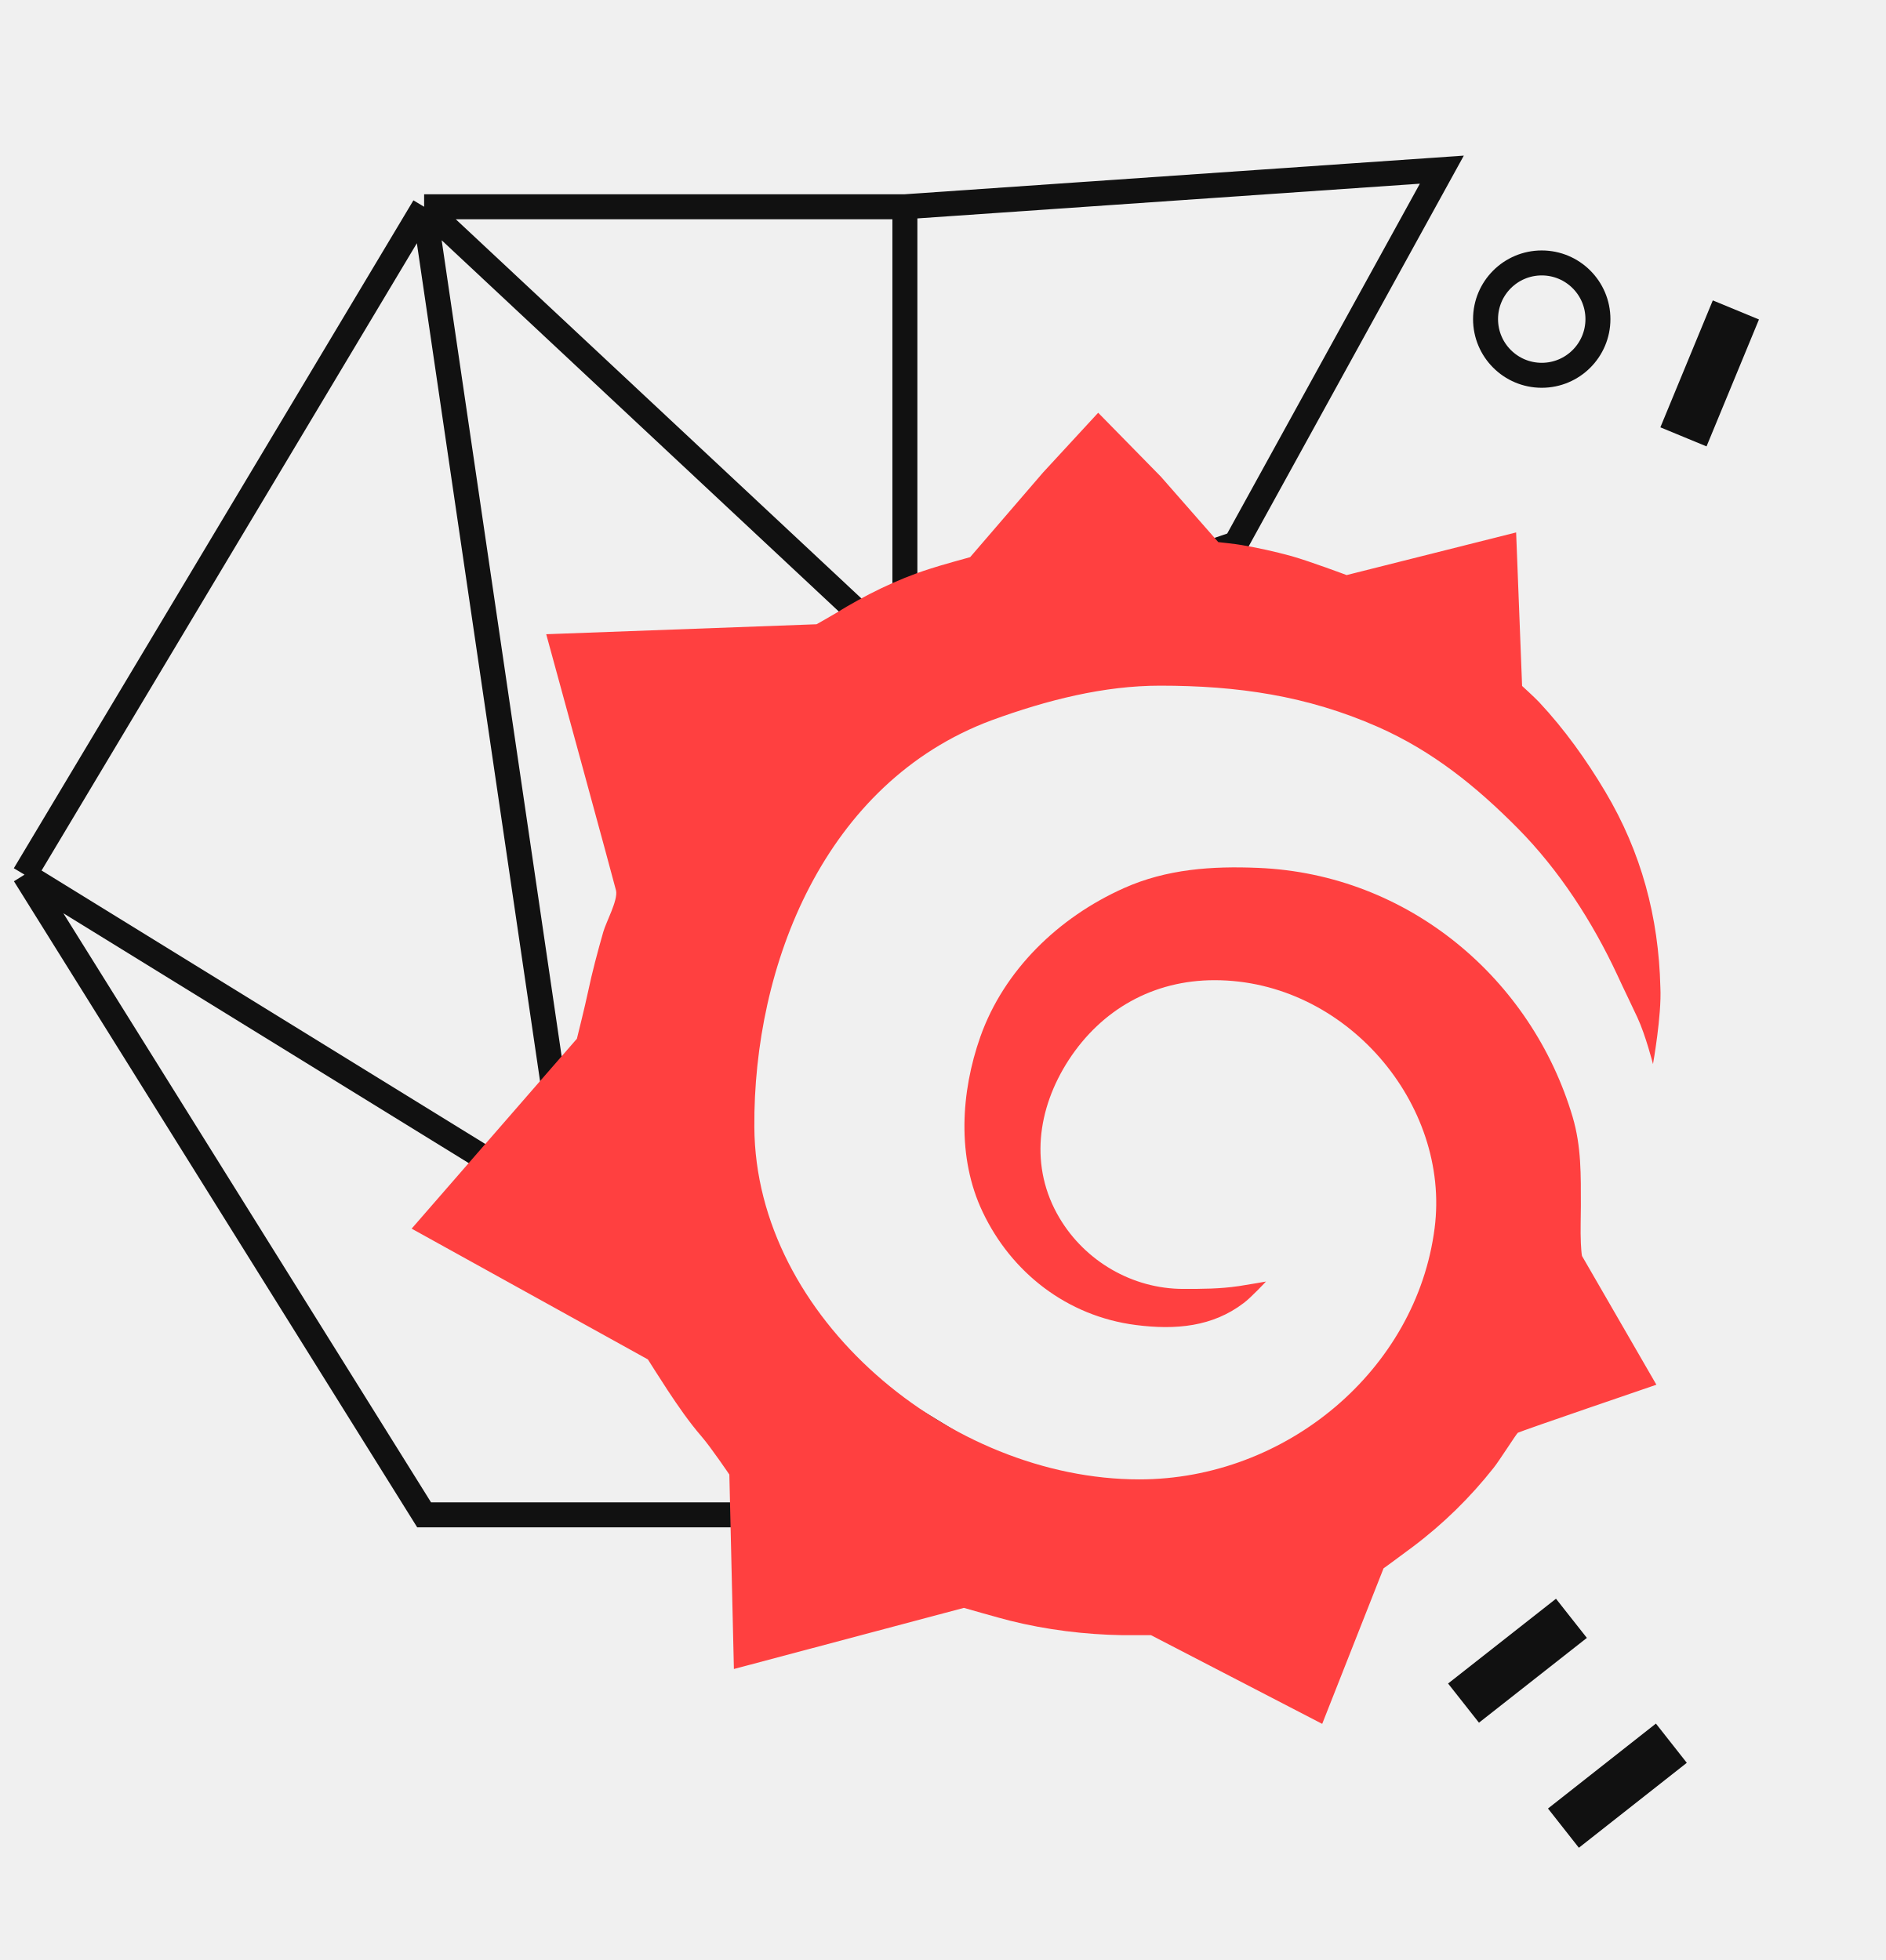
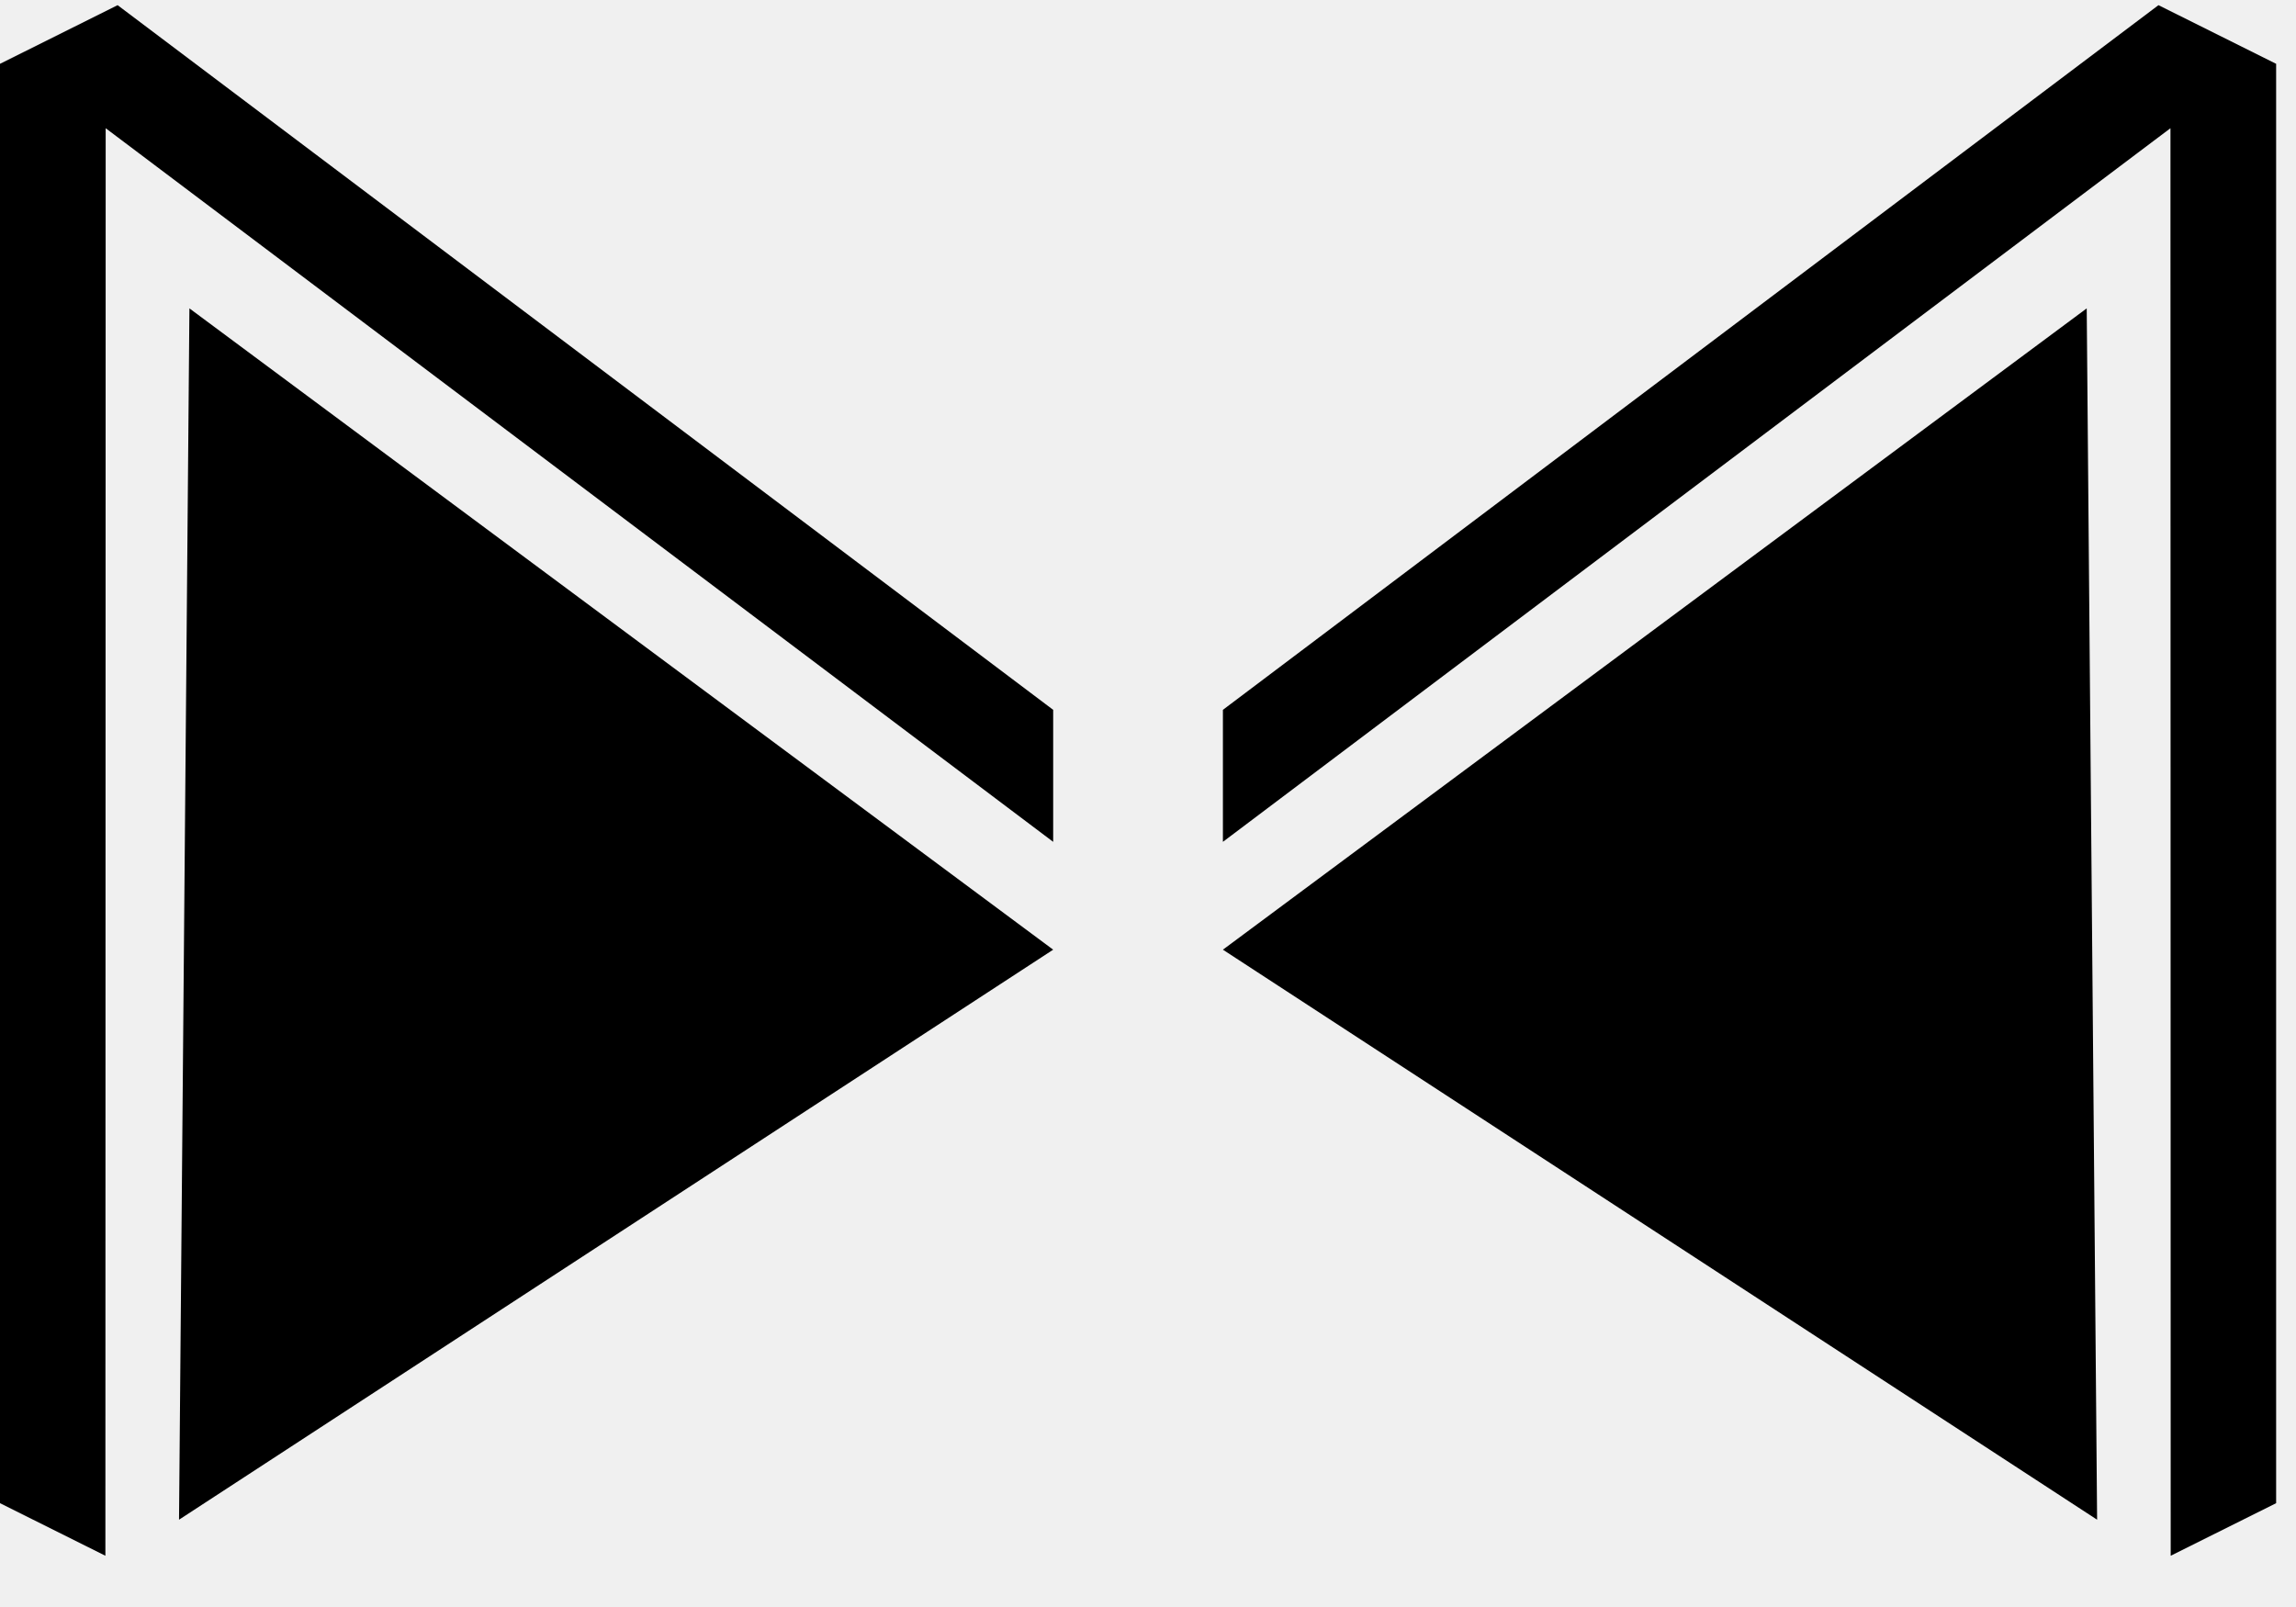
- <svg xmlns="http://www.w3.org/2000/svg" width="151" height="157" viewBox="0 0 151 157" fill="none">
-   <path d="M1.965 70.062L33.965 121.343H85.635L45.8 97.087M1.965 70.062L33.965 16.562M1.965 70.062L45.8 97.087M33.965 16.562L45.8 97.087M33.965 16.562L72.465 52.562M33.965 16.562H72.465M45.8 97.087L72.465 52.562M72.465 52.562L98.965 43.562L115.465 13.59L72.465 16.562M72.465 52.562V16.562" stroke="#111111" stroke-width="2" />
-   <g clip-path="url(#clip0_329_2447)">
-     <path d="M132.965 79.084C132.828 73.459 131.441 68.267 128.554 63.417C127.053 60.889 125.28 58.407 123.256 56.244C122.892 55.857 121.892 54.946 121.892 54.946L121.414 42.649L107.84 46.065C107.84 46.065 104.929 44.972 103.406 44.539C102.064 44.175 100.746 43.879 99.381 43.651C99.04 43.583 97.562 43.424 97.562 43.424L92.969 38.186L87.944 33.062L83.533 37.844L77.69 44.63C77.69 44.63 75.189 45.314 74.393 45.587C71.823 46.407 69.209 47.705 66.935 49.117C66.526 49.367 65.389 50.005 65.389 50.005L43.742 50.802C43.742 50.802 49.177 70.659 49.336 71.342C49.495 72.116 48.54 73.847 48.313 74.644C47.858 76.237 47.426 77.854 47.085 79.471C46.858 80.564 46.198 83.206 46.198 83.206L32.965 98.417L51.883 108.892C51.883 108.892 53.065 110.759 53.474 111.374C54.316 112.649 55.179 113.902 56.18 115.063C56.93 115.928 58.408 118.115 58.408 118.115L58.772 133.69L77.189 128.794C77.189 128.794 79.963 129.591 80.873 129.819C83.783 130.548 86.898 130.935 89.9 130.981C90.65 130.981 92.174 130.981 92.174 130.981L105.884 138.085L110.796 125.629C110.796 125.629 111.591 125.06 113.115 123.921C115.571 122.077 117.731 119.959 119.618 117.568C120.027 117.067 121.46 114.813 121.551 114.767C121.914 114.585 132.647 110.919 132.647 110.919L126.689 100.603C126.689 100.603 126.644 100.467 126.598 99.578C126.553 98.576 126.598 97.575 126.598 96.595C126.598 94.136 126.644 91.859 125.939 89.468C122.665 78.424 112.819 70.021 100.768 69.52C97.062 69.361 93.424 69.611 90.013 71.137C84.761 73.482 80.395 77.718 78.508 83.046C76.939 87.487 76.621 92.724 78.69 97.074C80.987 101.924 85.443 105.431 90.969 106.137C94.152 106.547 97.108 106.273 99.586 104.383C100.177 103.951 101.382 102.653 101.382 102.653C101.382 102.653 100.132 102.88 99.222 103.017C97.676 103.245 96.312 103.245 94.766 103.245C90.673 103.245 86.898 101.013 84.852 97.575C82.419 93.498 83.056 88.808 85.58 84.913C88.217 80.86 92.356 78.515 97.267 78.515C107.772 78.515 116.162 88.443 114.888 98.371C113.433 109.757 102.974 118.502 91.241 118.502C76.075 118.502 60.5 105.567 60.409 90.288C60.318 77.331 66.025 62.688 79.395 57.701C83.874 56.062 88.422 54.923 92.901 54.923C99.086 54.923 104.657 55.72 110.341 58.225C114.729 60.161 118.231 63.007 121.528 66.332C124.87 69.702 127.531 73.847 129.509 78.082C130.009 79.175 130.737 80.655 131.123 81.498C131.783 82.91 132.374 85.232 132.374 85.232C132.374 85.232 133.079 81.316 132.965 79.084Z" fill="#FF4040" />
-   </g>
-   <path fill-rule="evenodd" clip-rule="evenodd" d="M127.079 131.199L118.438 137.991L115.965 134.854L124.606 128.062L127.079 131.199Z" fill="#111111" />
-   <circle cx="123.465" cy="25.562" r="4.5" stroke="#111111" stroke-width="2" />
-   <path fill-rule="evenodd" clip-rule="evenodd" d="M135.082 141.205L126.439 148.009L123.965 144.866L132.608 138.062L135.082 141.205Z" fill="#111111" />
-   <path fill-rule="evenodd" clip-rule="evenodd" d="M140.861 25.59L136.662 35.757L132.965 34.23L137.164 24.062L140.861 25.59Z" fill="#111111" />
-   <defs>
-     <clipPath id="clip0_329_2447">
-       <rect width="100" height="105" fill="white" transform="translate(32.9648 33.0625)" />
-     </clipPath>
-   </defs>
+ <svg xmlns="http://www.w3.org/2000/svg" width="40" height="28" viewBox="0 0 40 28" fill="none">
+   <path fill-rule="evenodd" clip-rule="evenodd" d="M1.836 27.107L0 26.191V1.112L2.049 0.09L18.348 12.368V14.668L2.184 2.492L1.841 2.234V2.663L1.836 27.107ZM18.348 16.547L3.119 26.479L3.3 5.373L18.348 16.547Z" fill="black" />
+   <path fill-rule="evenodd" clip-rule="evenodd" d="M37.817 27.107L39.654 26.191V1.112L37.604 0.09L21.305 12.368V14.668L37.47 2.492L37.813 2.234V2.663L37.817 27.107ZM21.305 16.547L36.535 26.479L36.354 5.373L21.305 16.547Z" fill="black" />
</svg>
